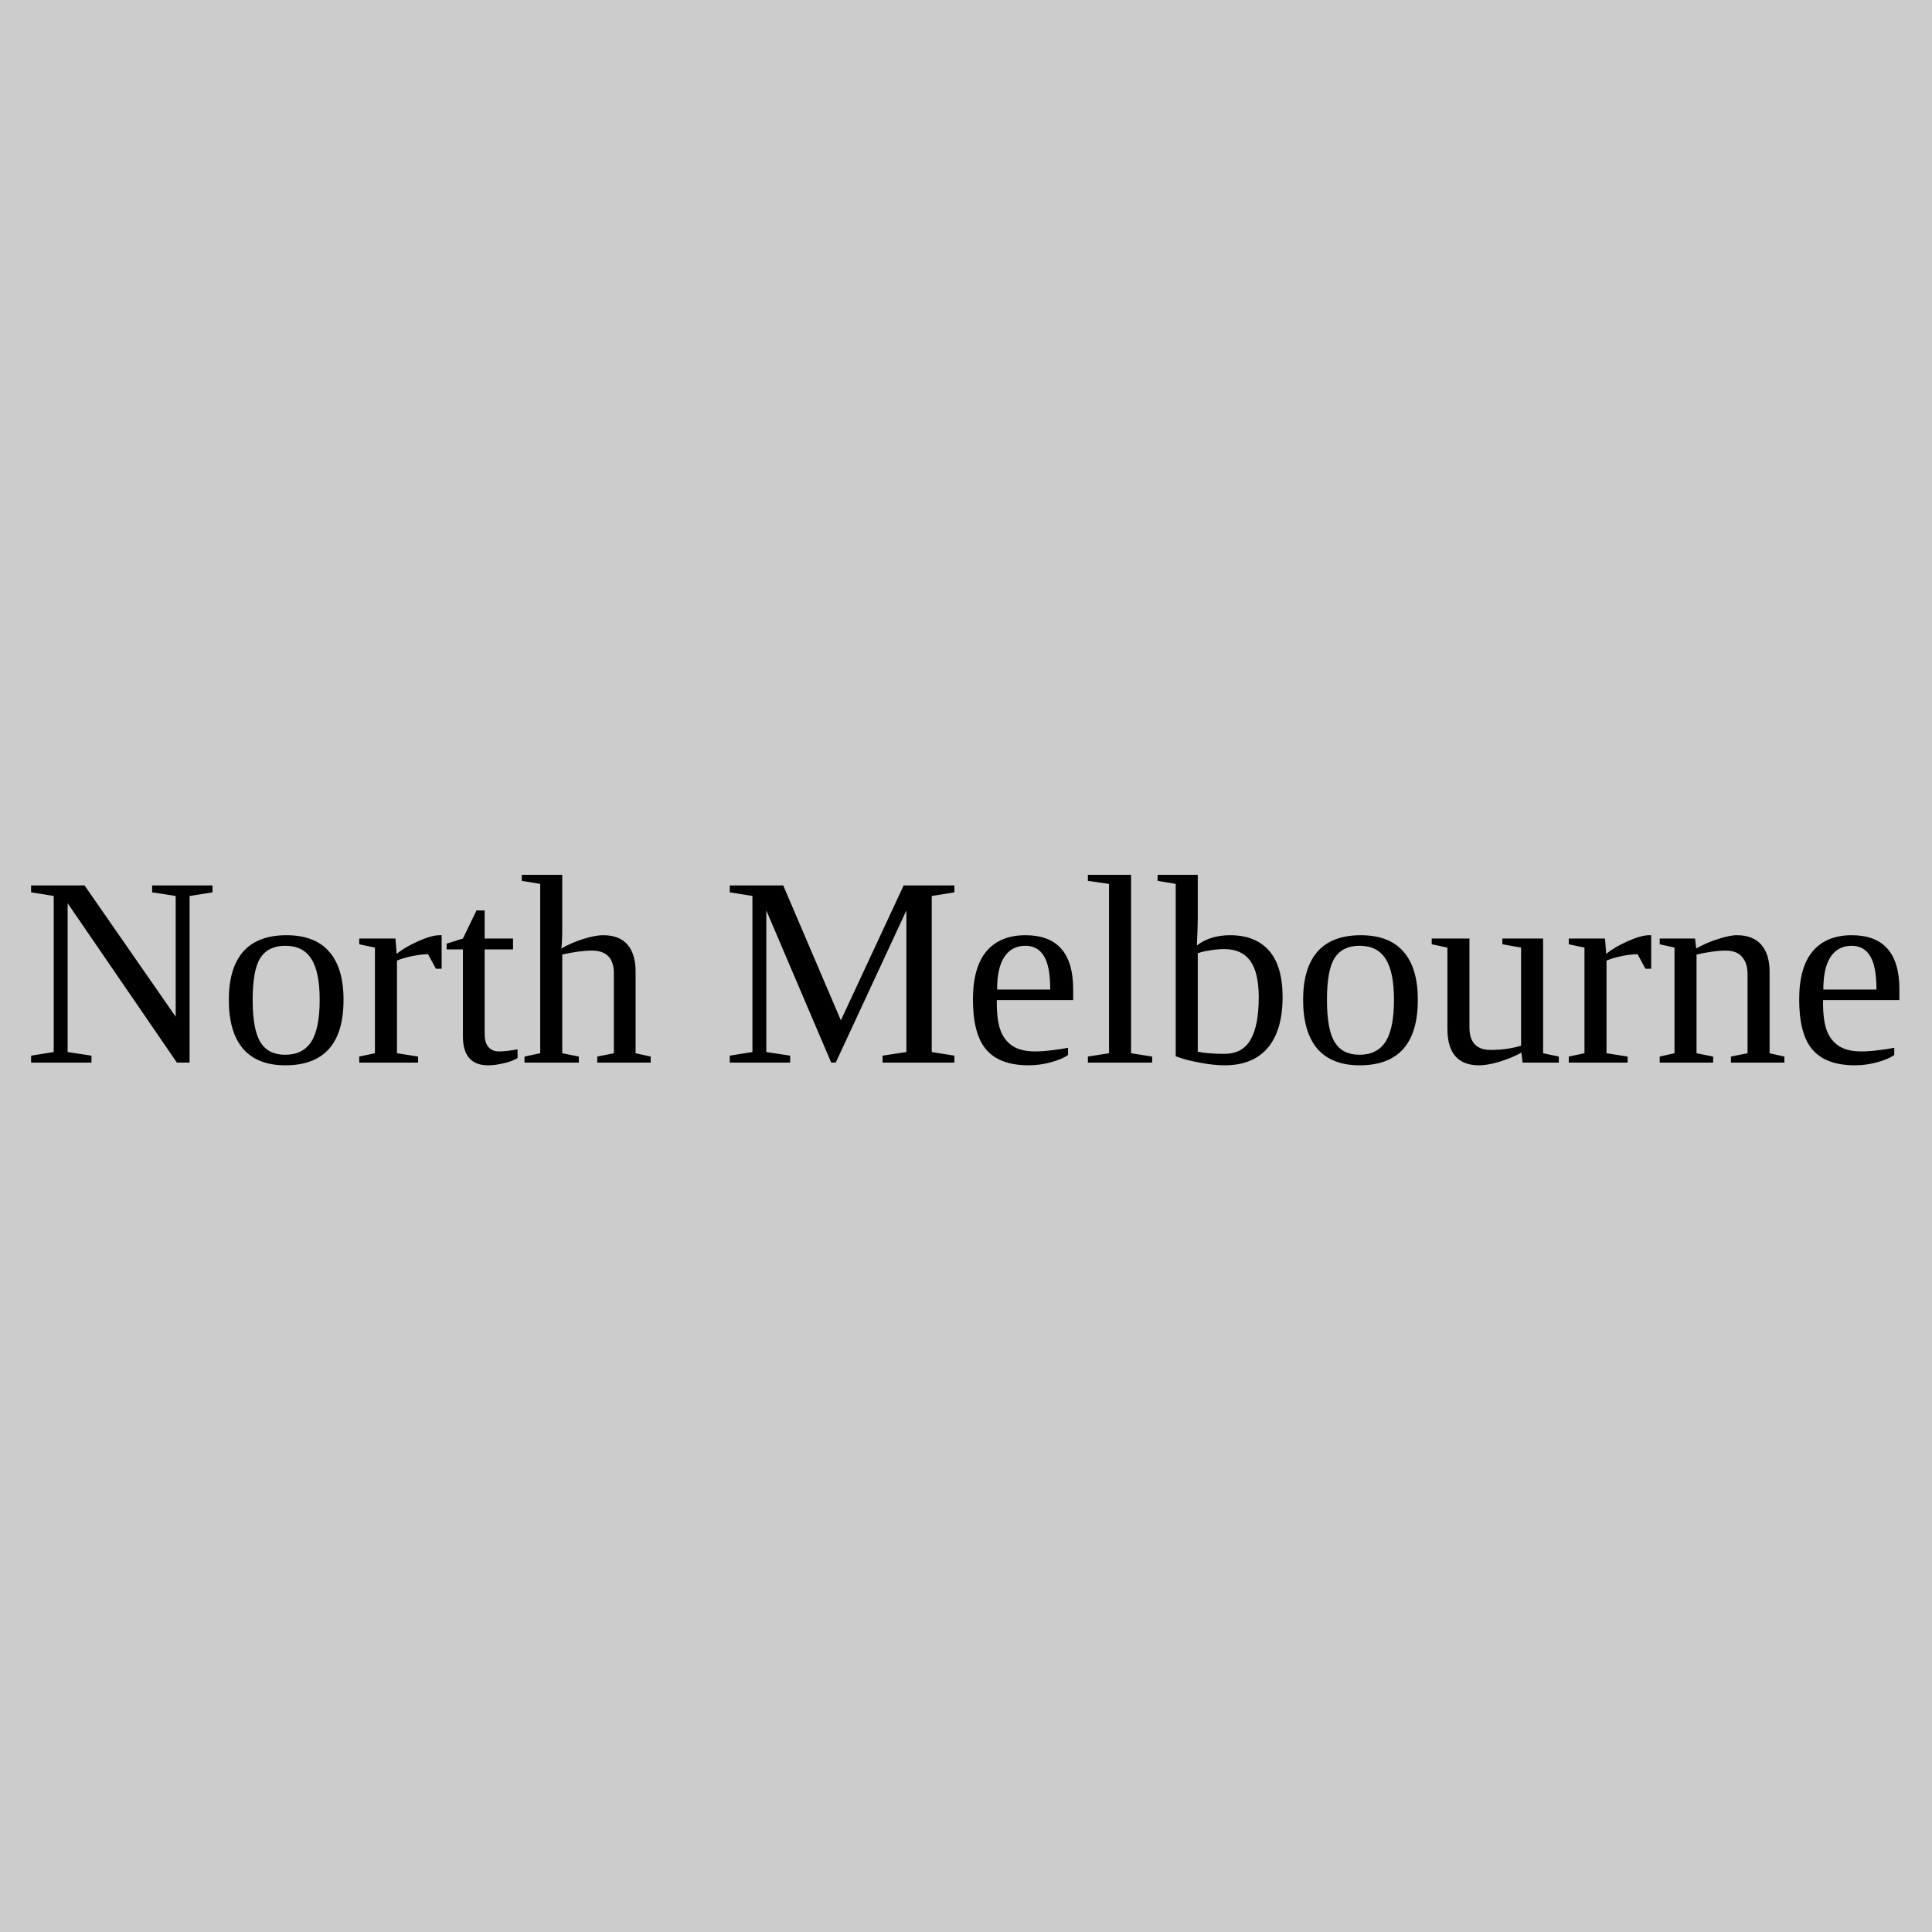
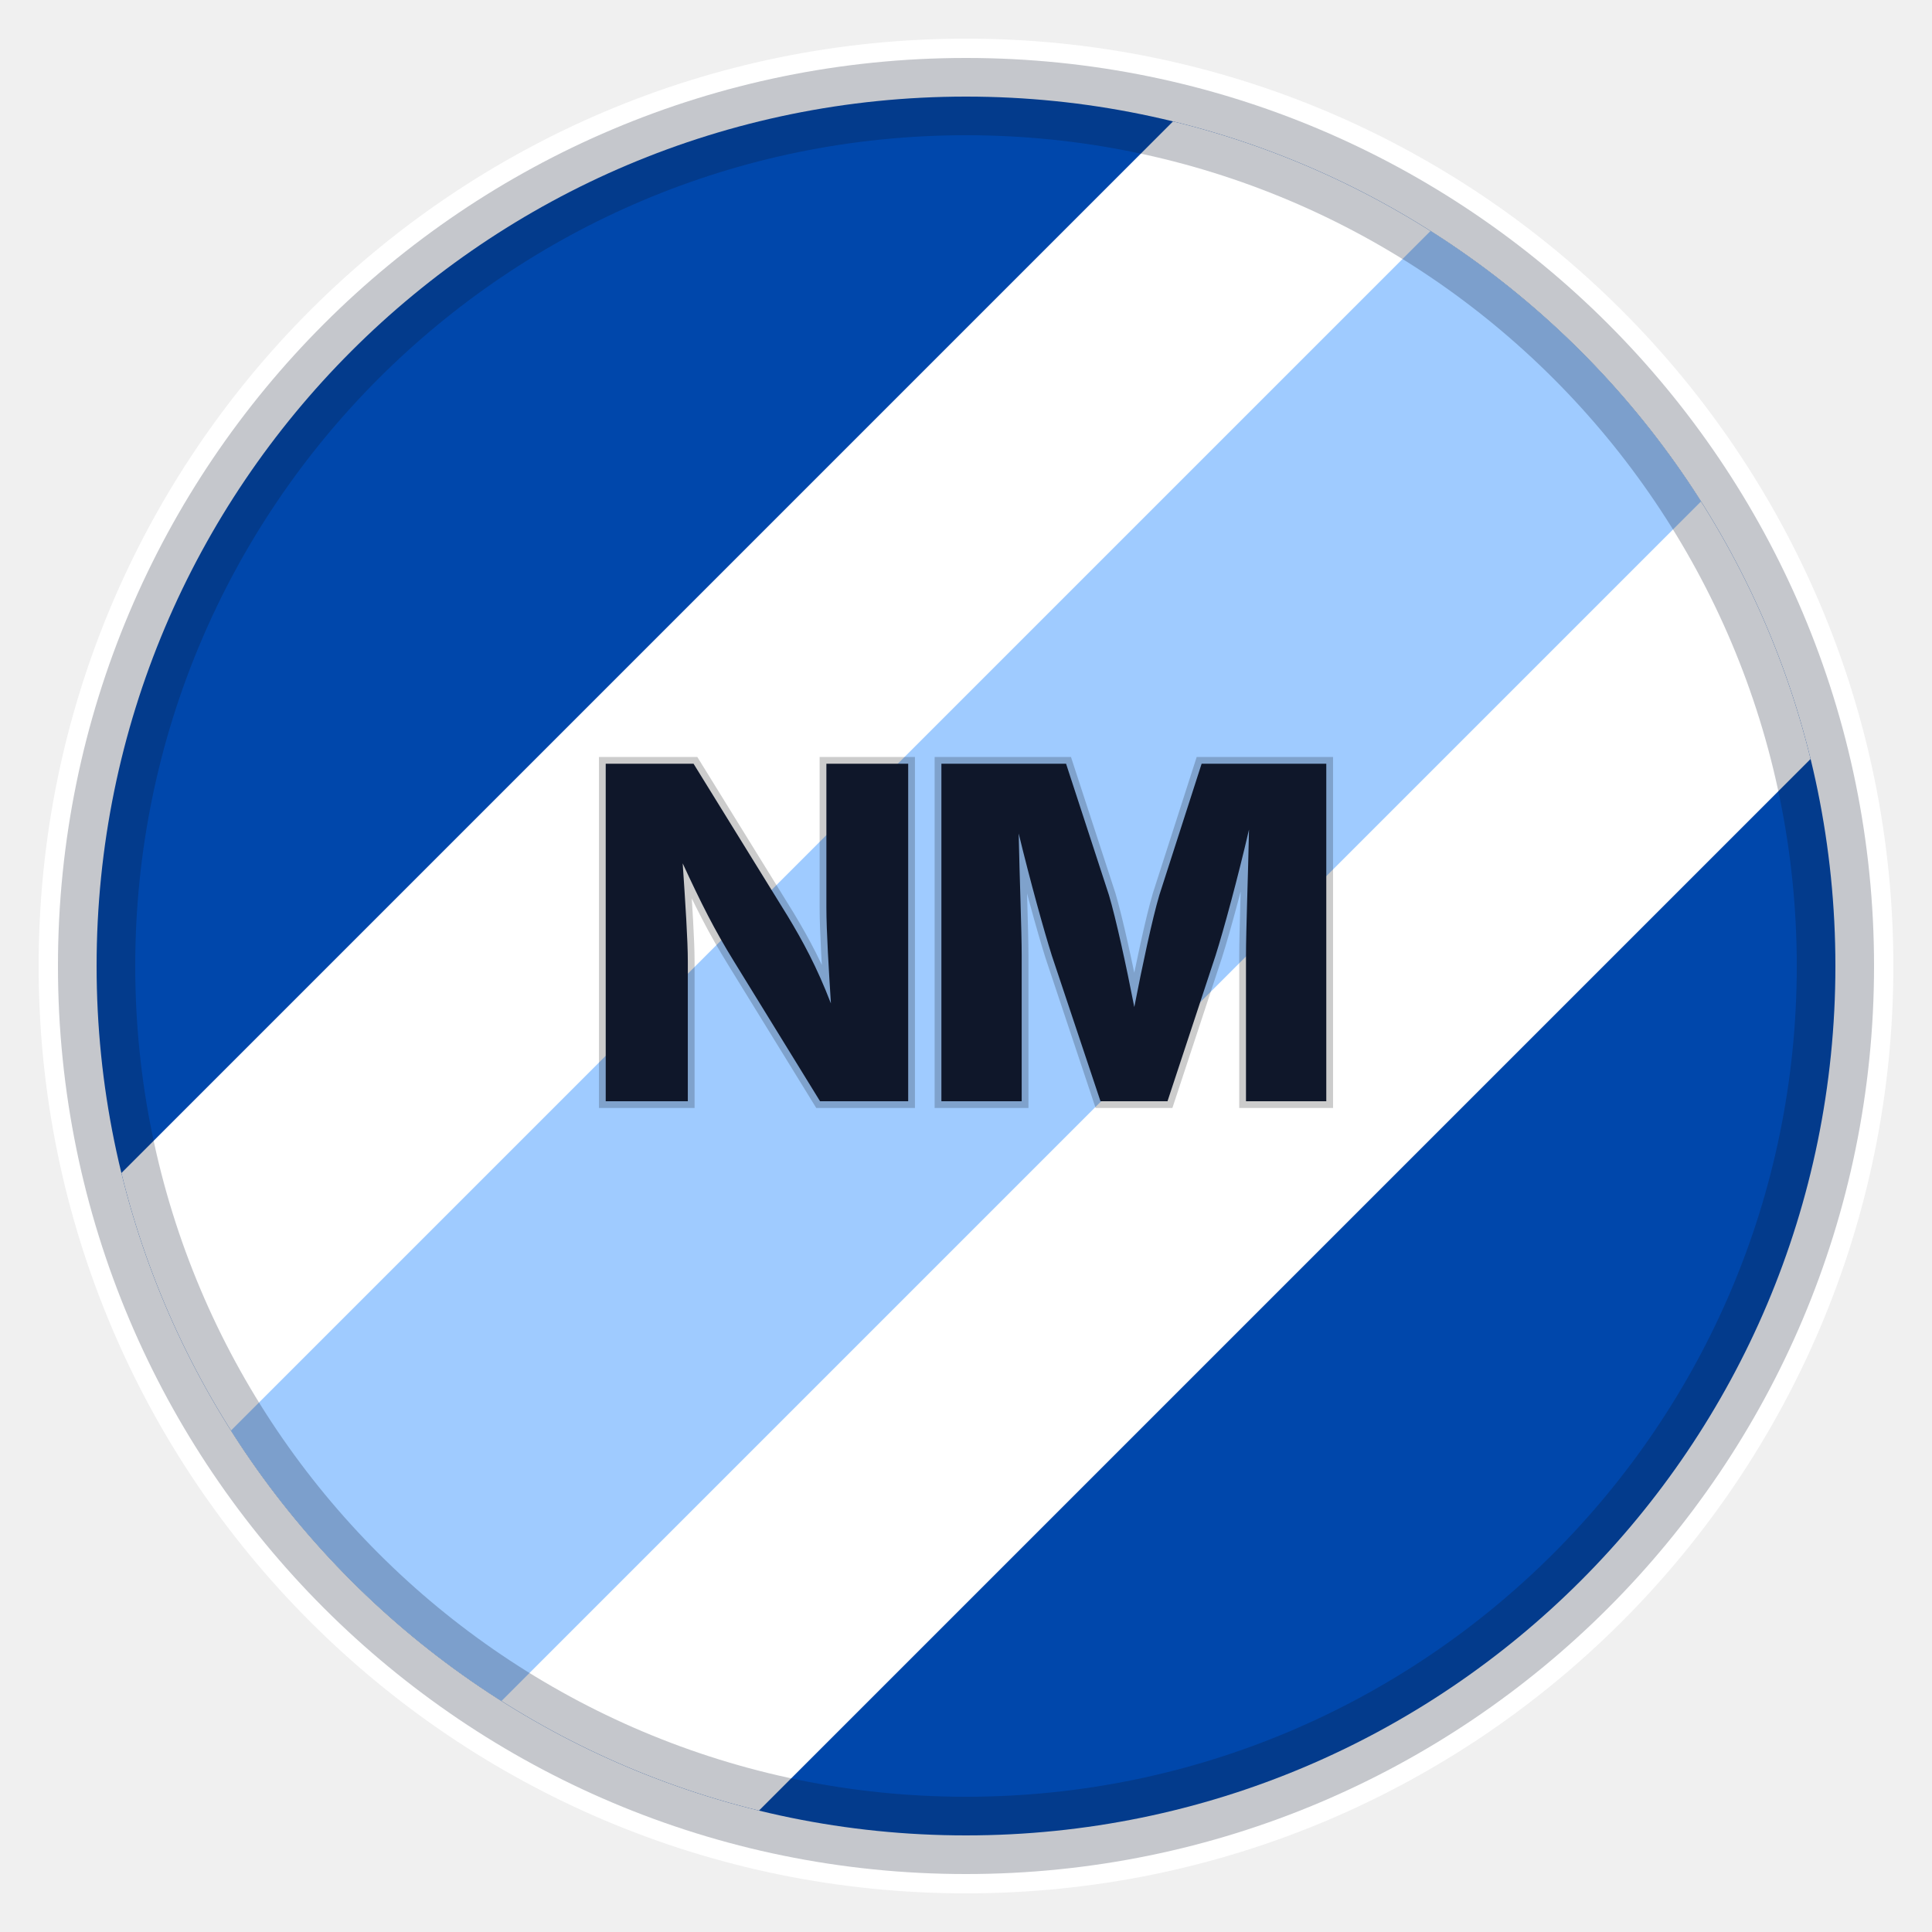
- <svg xmlns="http://www.w3.org/2000/svg" viewBox="0 0 100 100">
-   <rect width="100" height="100" fill="#ccc" />
-   <text x="50" y="55" font-size="14" text-anchor="middle" fill="#000">North Melbourne</text>
+ <svg xmlns="http://www.w3.org/2000/svg" viewBox="0 0 100 100" role="img" aria-labelledby="title">
+   <defs>
+     <clipPath id="crest">
+       <circle cx="50" cy="50" r="45" />
+     </clipPath>
+   </defs>
+   <circle cx="50" cy="50" r="48" fill="#fff" />
+   <circle cx="50" cy="50" r="45" fill="#0047AB" />
+   <g clip-path="url(#crest)">
+     <path d="M-5 72 72 -5h33v33L28 105H-5z" fill="#FFFFFF" />
+     <path d="M-5 91 91 -5h14v14L9 105H-5z" fill="#9BC9FF" opacity=".96" />
+   </g>
+   <circle cx="50" cy="50" r="45" fill="none" stroke="rgba(15,23,42,.24)" stroke-width="4" />
+   <text x="50" y="57" text-anchor="middle" font-family="Inter, Arial, sans-serif" font-size="24" font-weight="800" letter-spacing="-1" fill="#0F172A" stroke="rgba(0,0,0,.2)" stroke-width=".7" paint-order="stroke">NM</text>
</svg>
